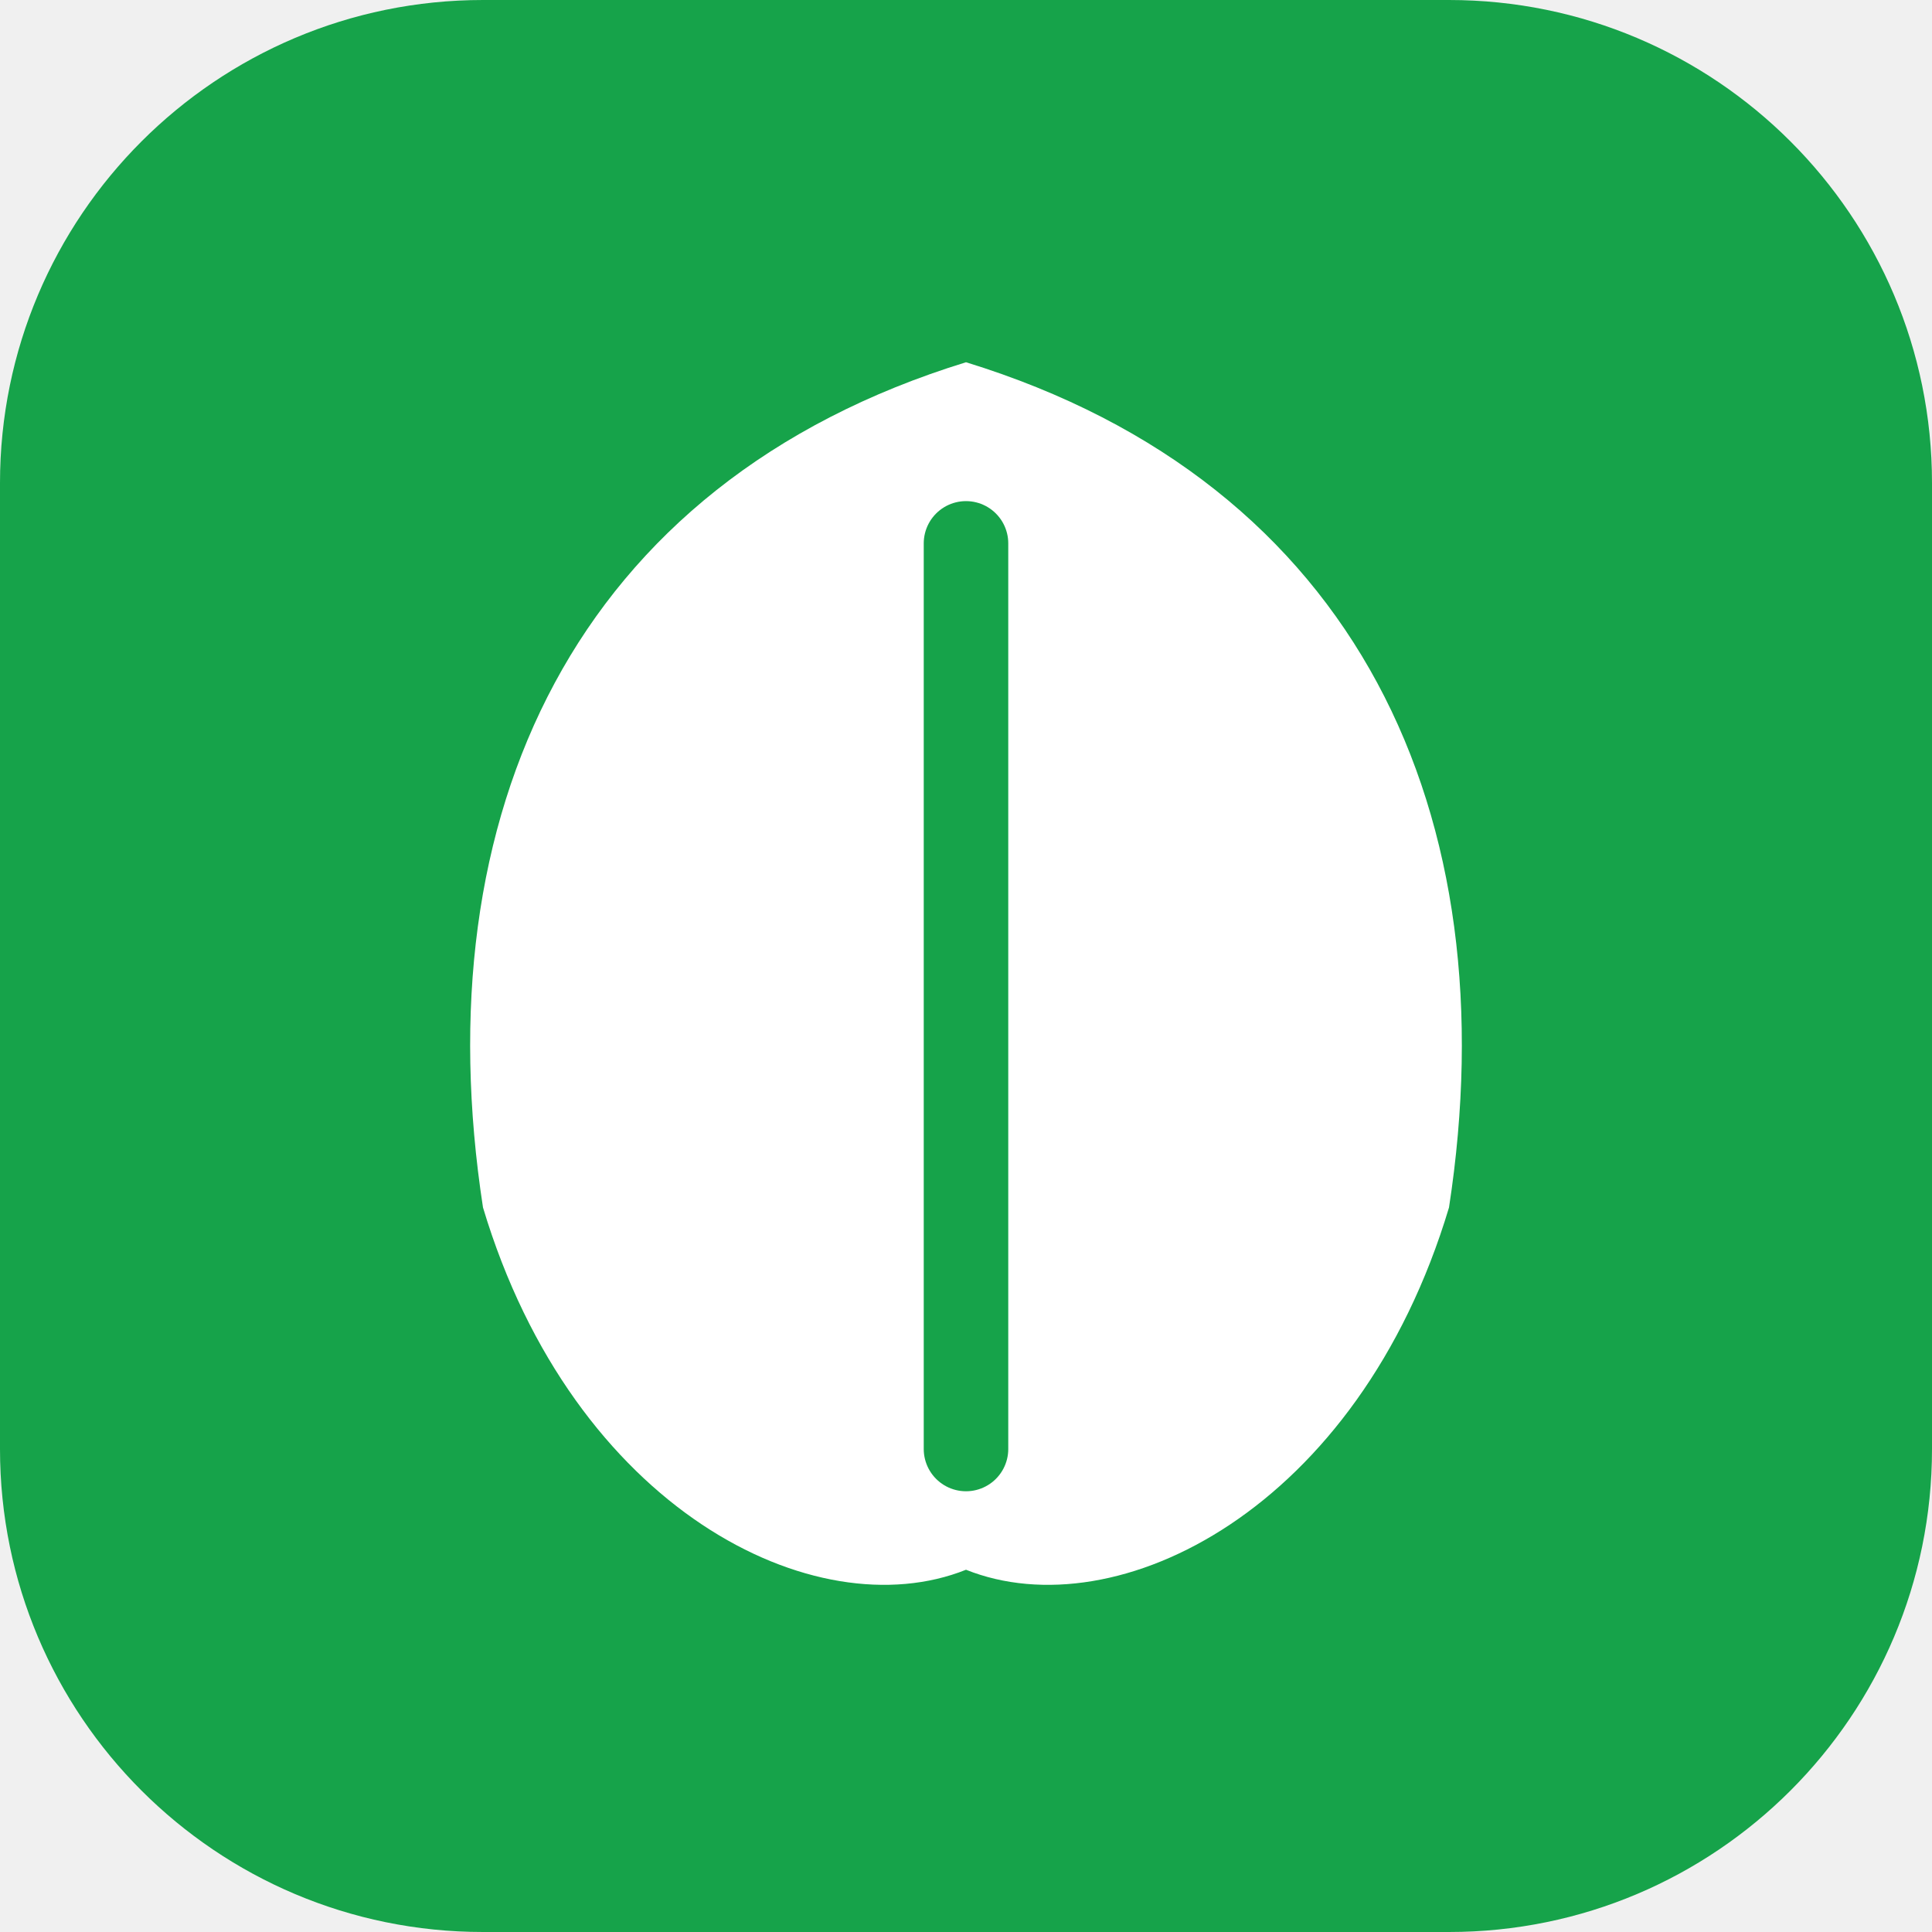
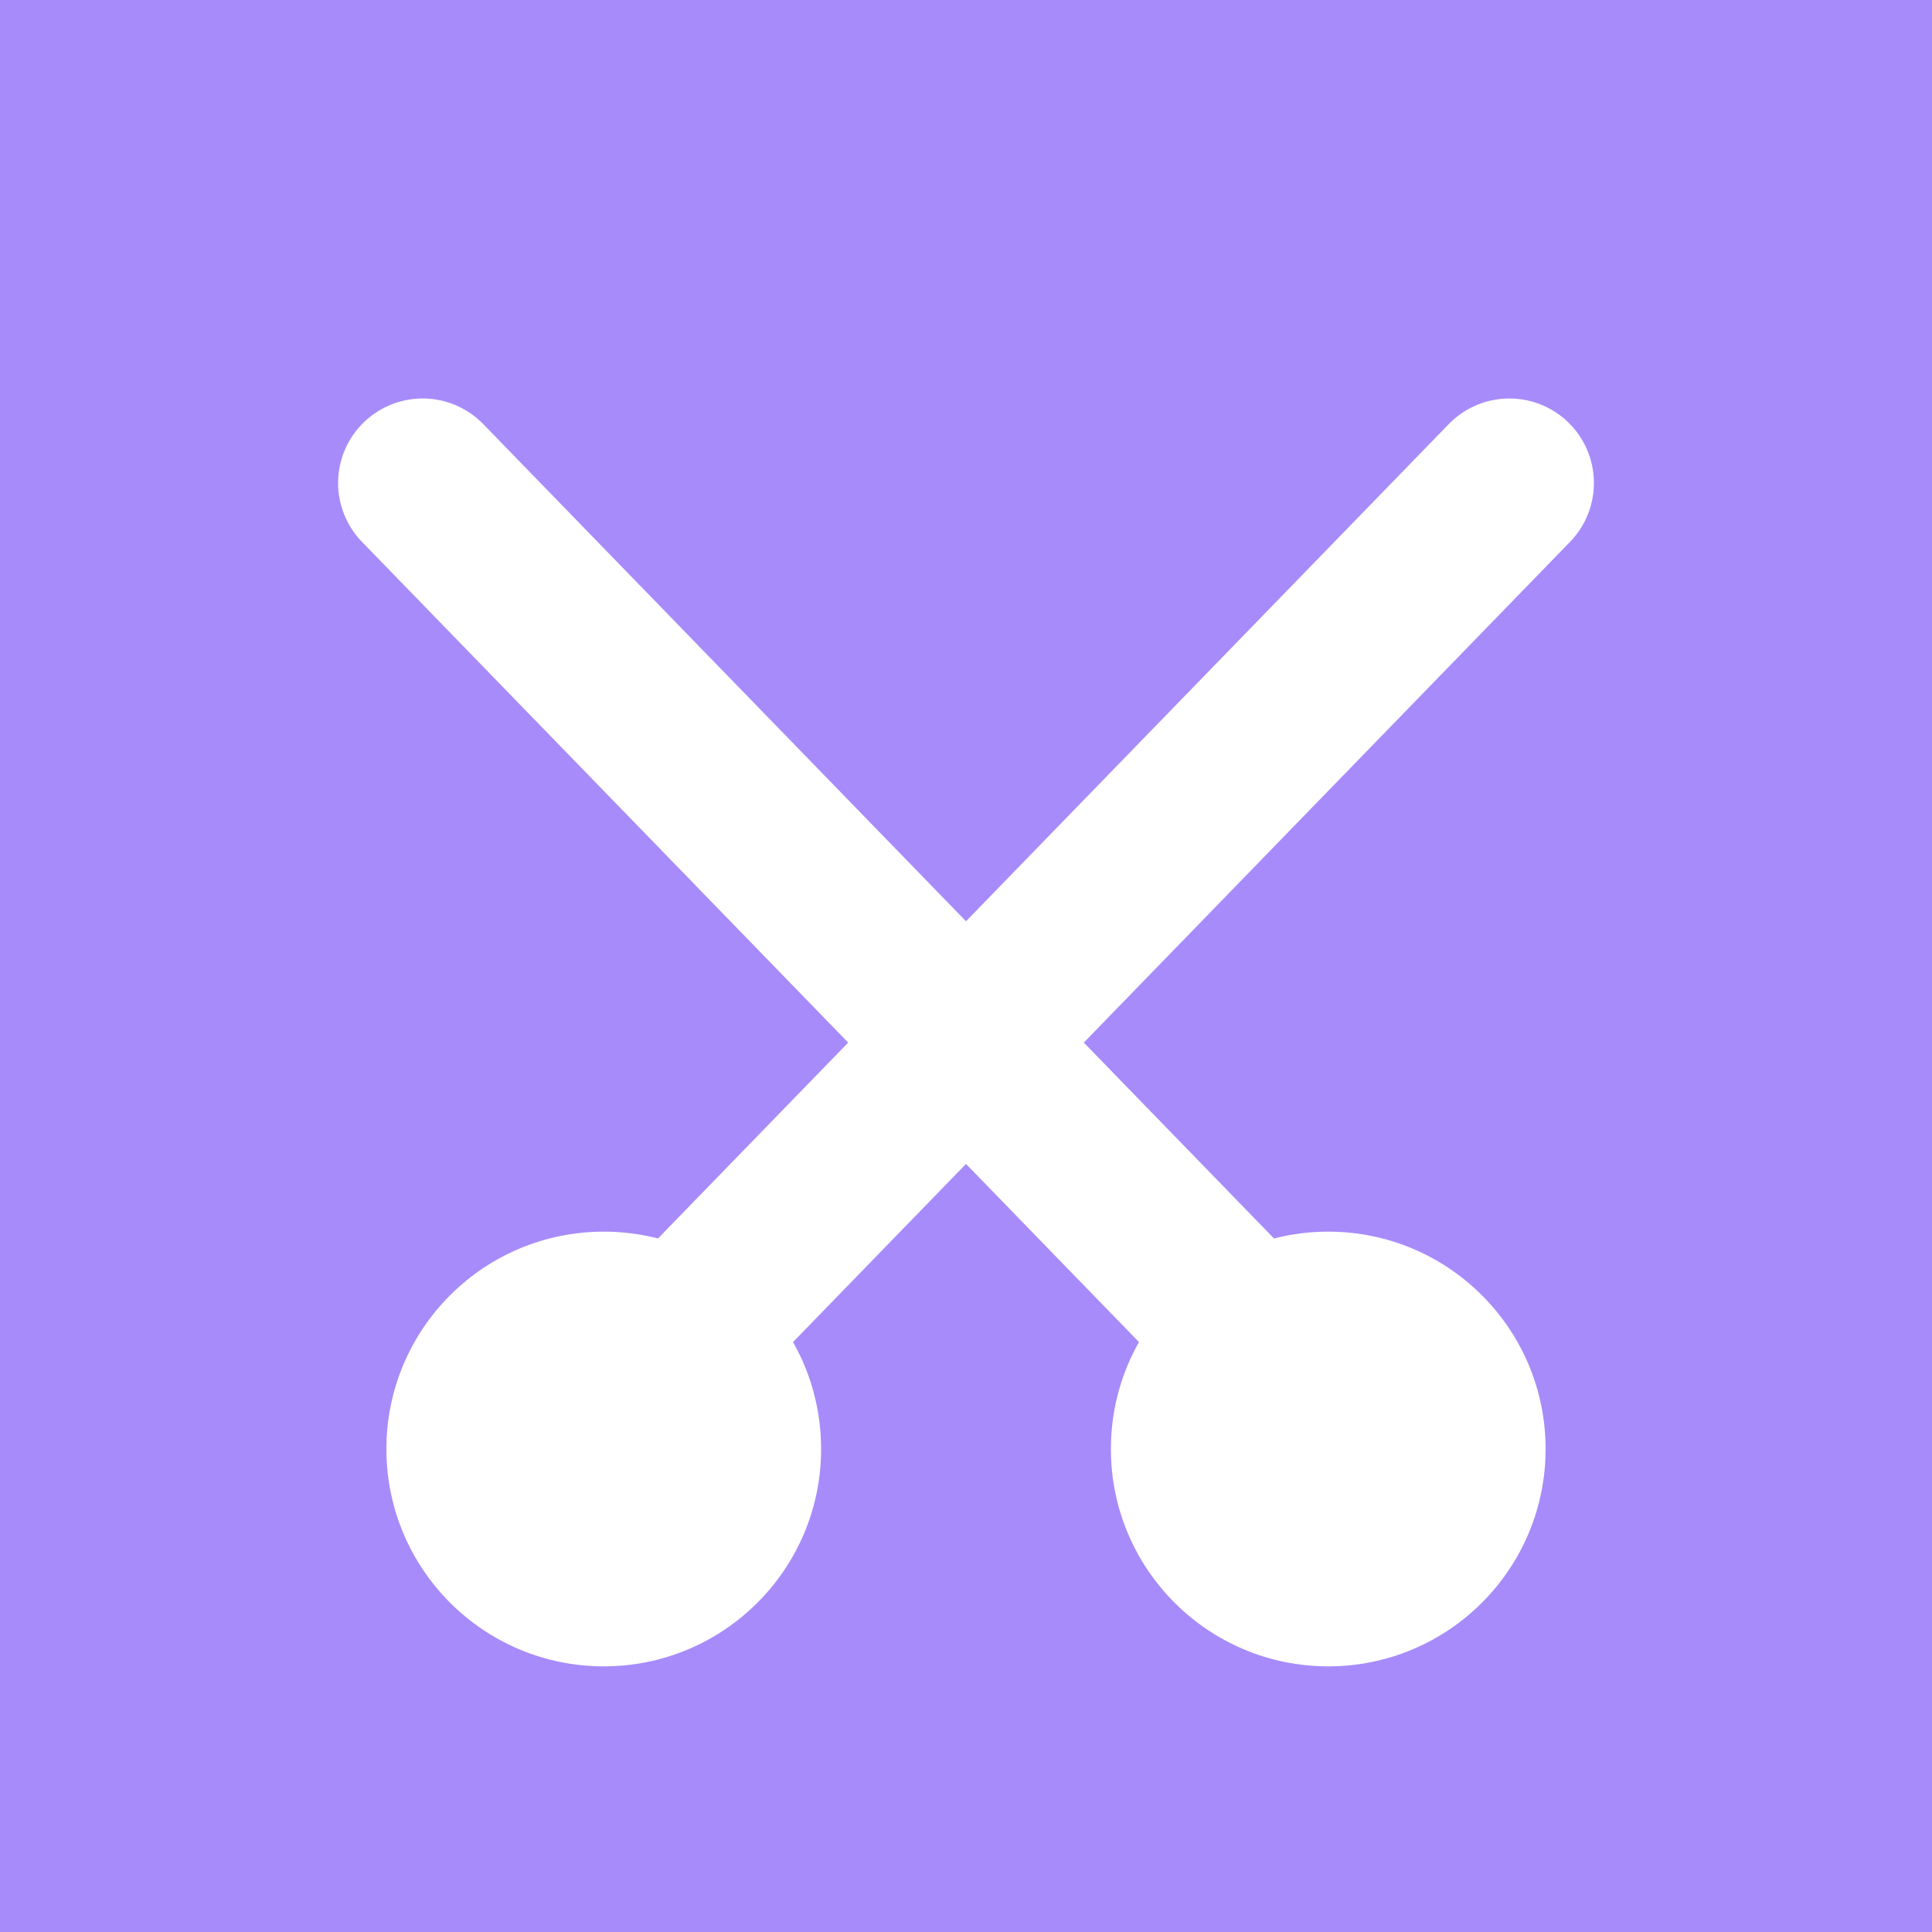
<svg xmlns="http://www.w3.org/2000/svg" viewBox="0 0 32 32">
-   <rect width="32" height="32" rx="8" fill="#16a34a" />
-   <path d="M16 6c-6.5 2-9 7.5-8 14 1.5 5 5.5 7 8 6 2.5 1 6.5-1 8-6 1-6.5-1.5-12-8-14Z" fill="#ffffff" />
-   <path d="M16 9v15" stroke="#16a34a" stroke-width="1.4" stroke-linecap="round" />
+   <rect width="32" height="32" fill="#a78bfa" />
+   <path d="M11.6 21.8 25 8" stroke="#ffffff" stroke-width="2.8" stroke-linecap="round" />
+   <path d="M20.4 21.8 7 8" stroke="#ffffff" stroke-width="2.8" stroke-linecap="round" />
+   <circle cx="10" cy="24" r="3.6" fill="#ffffff" />
+   <circle cx="22" cy="24" r="3.6" fill="#ffffff" />
</svg>
